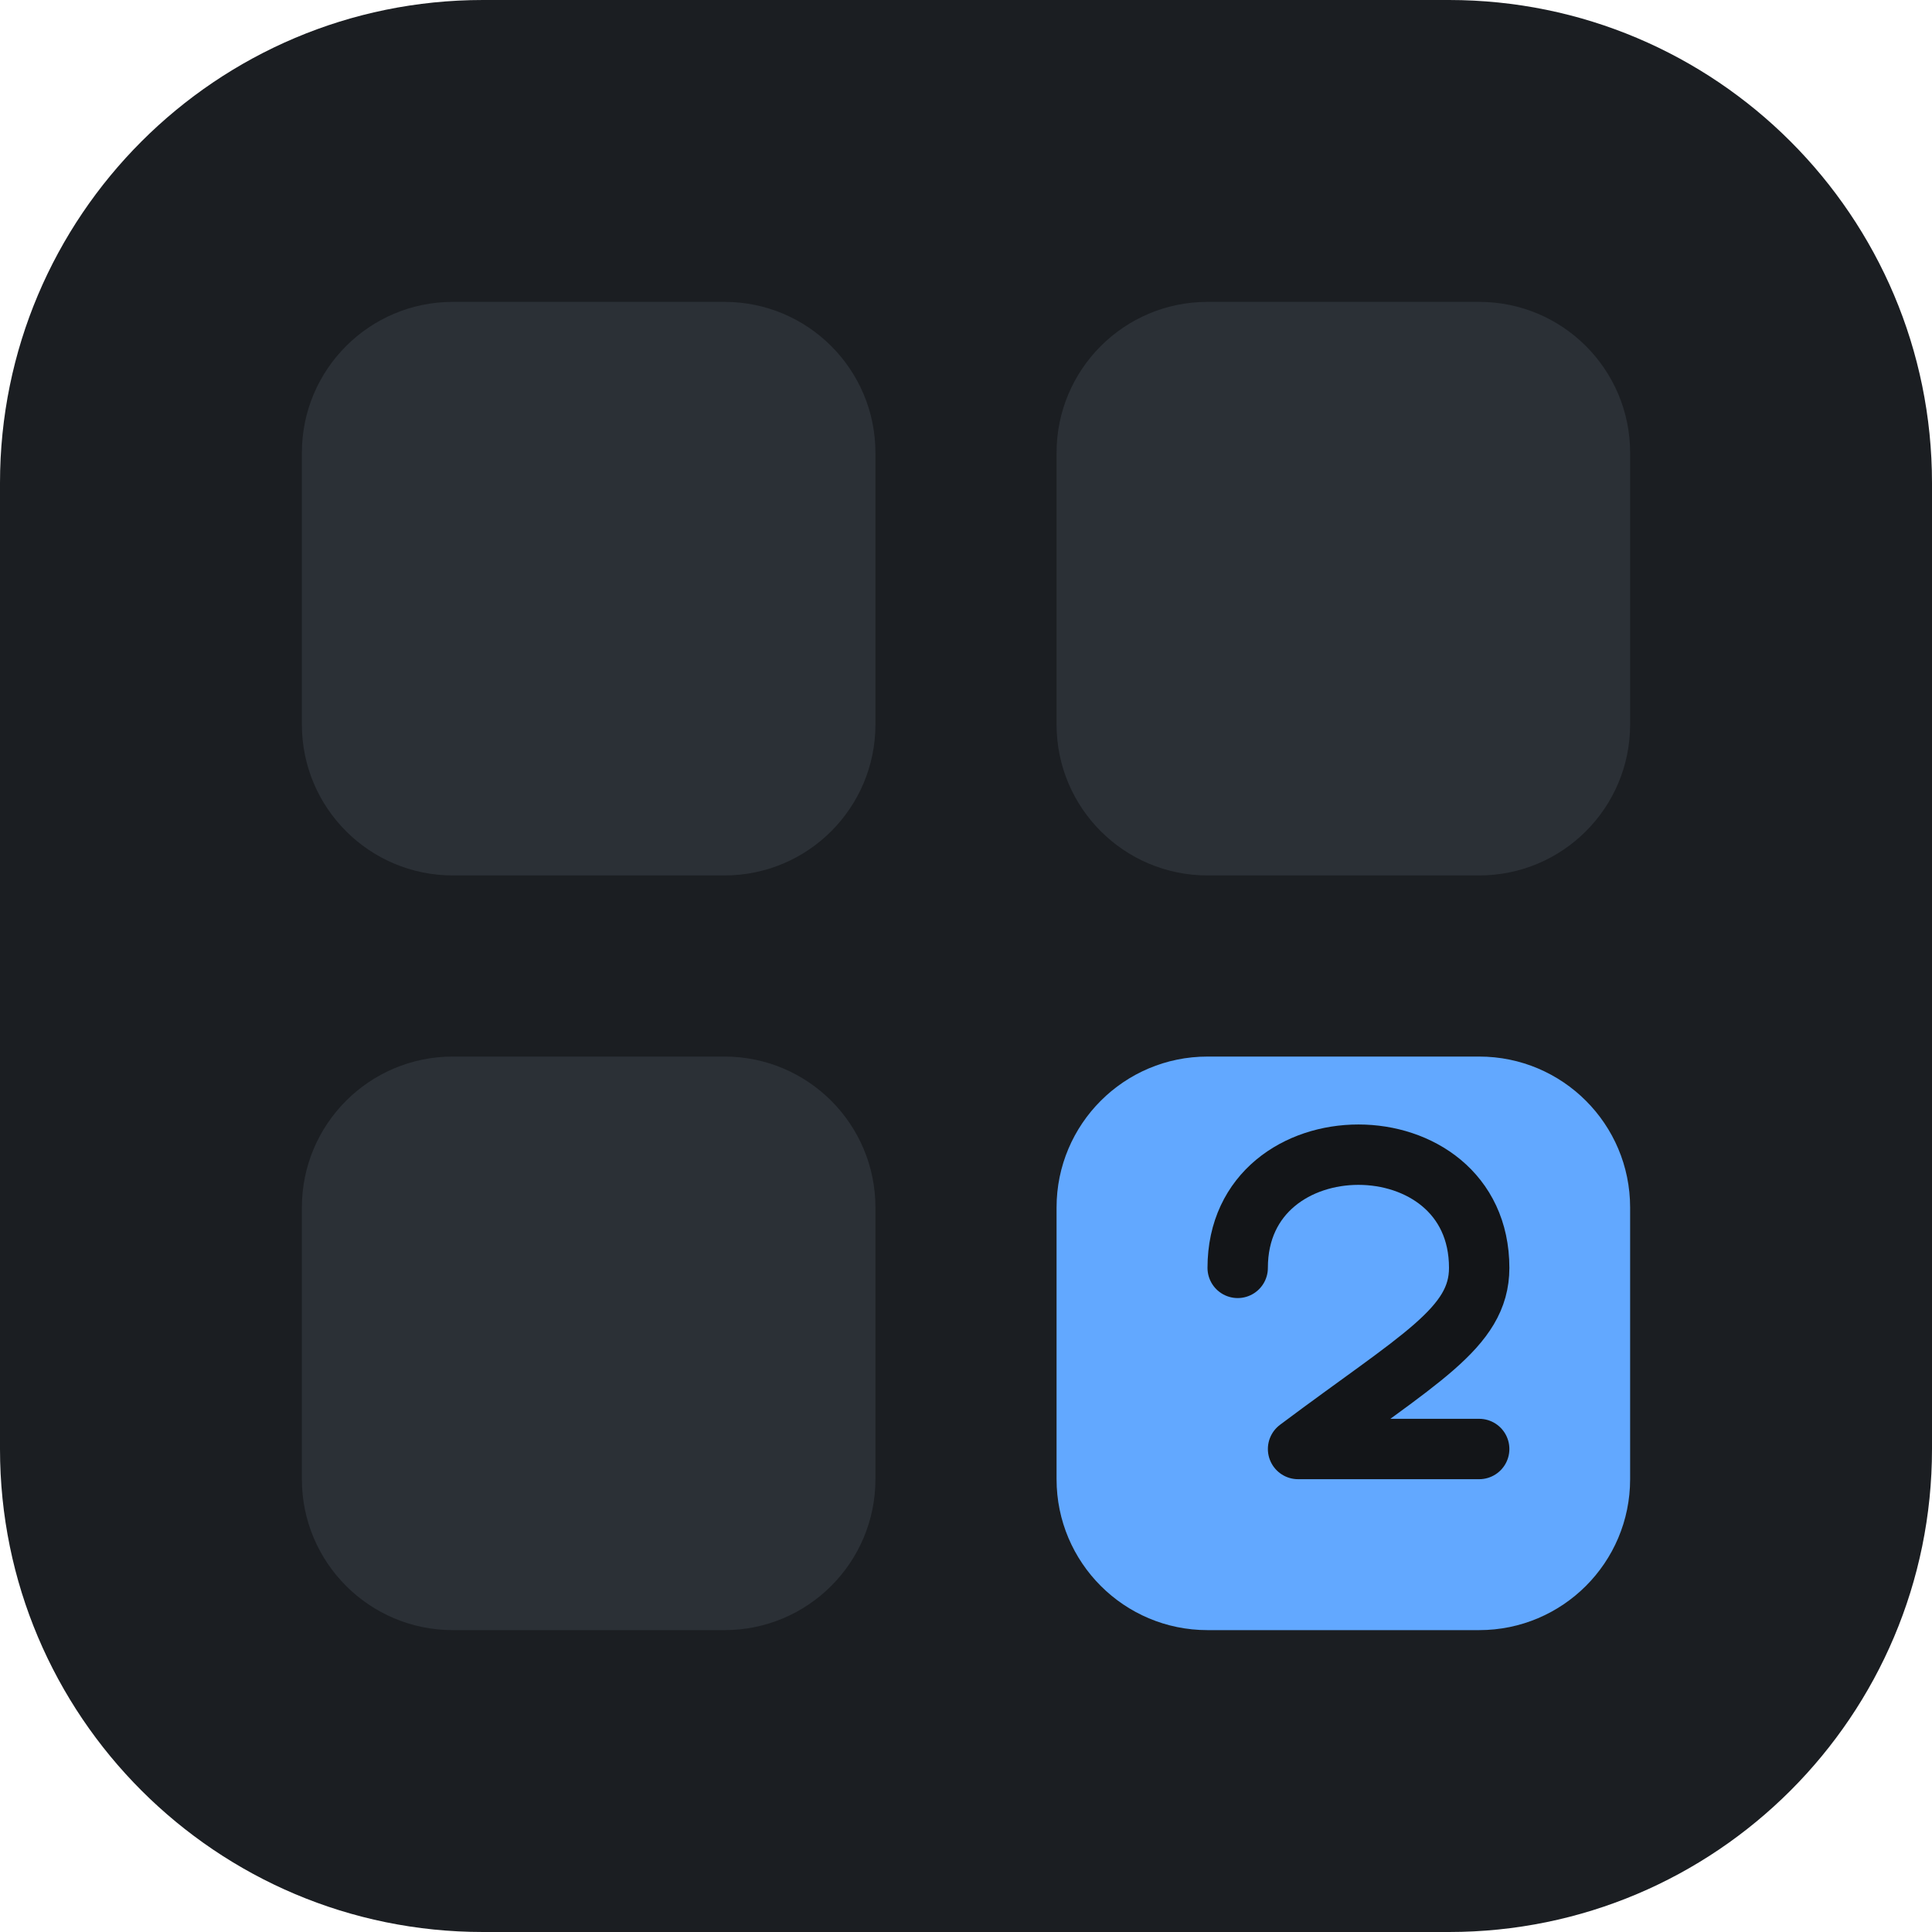
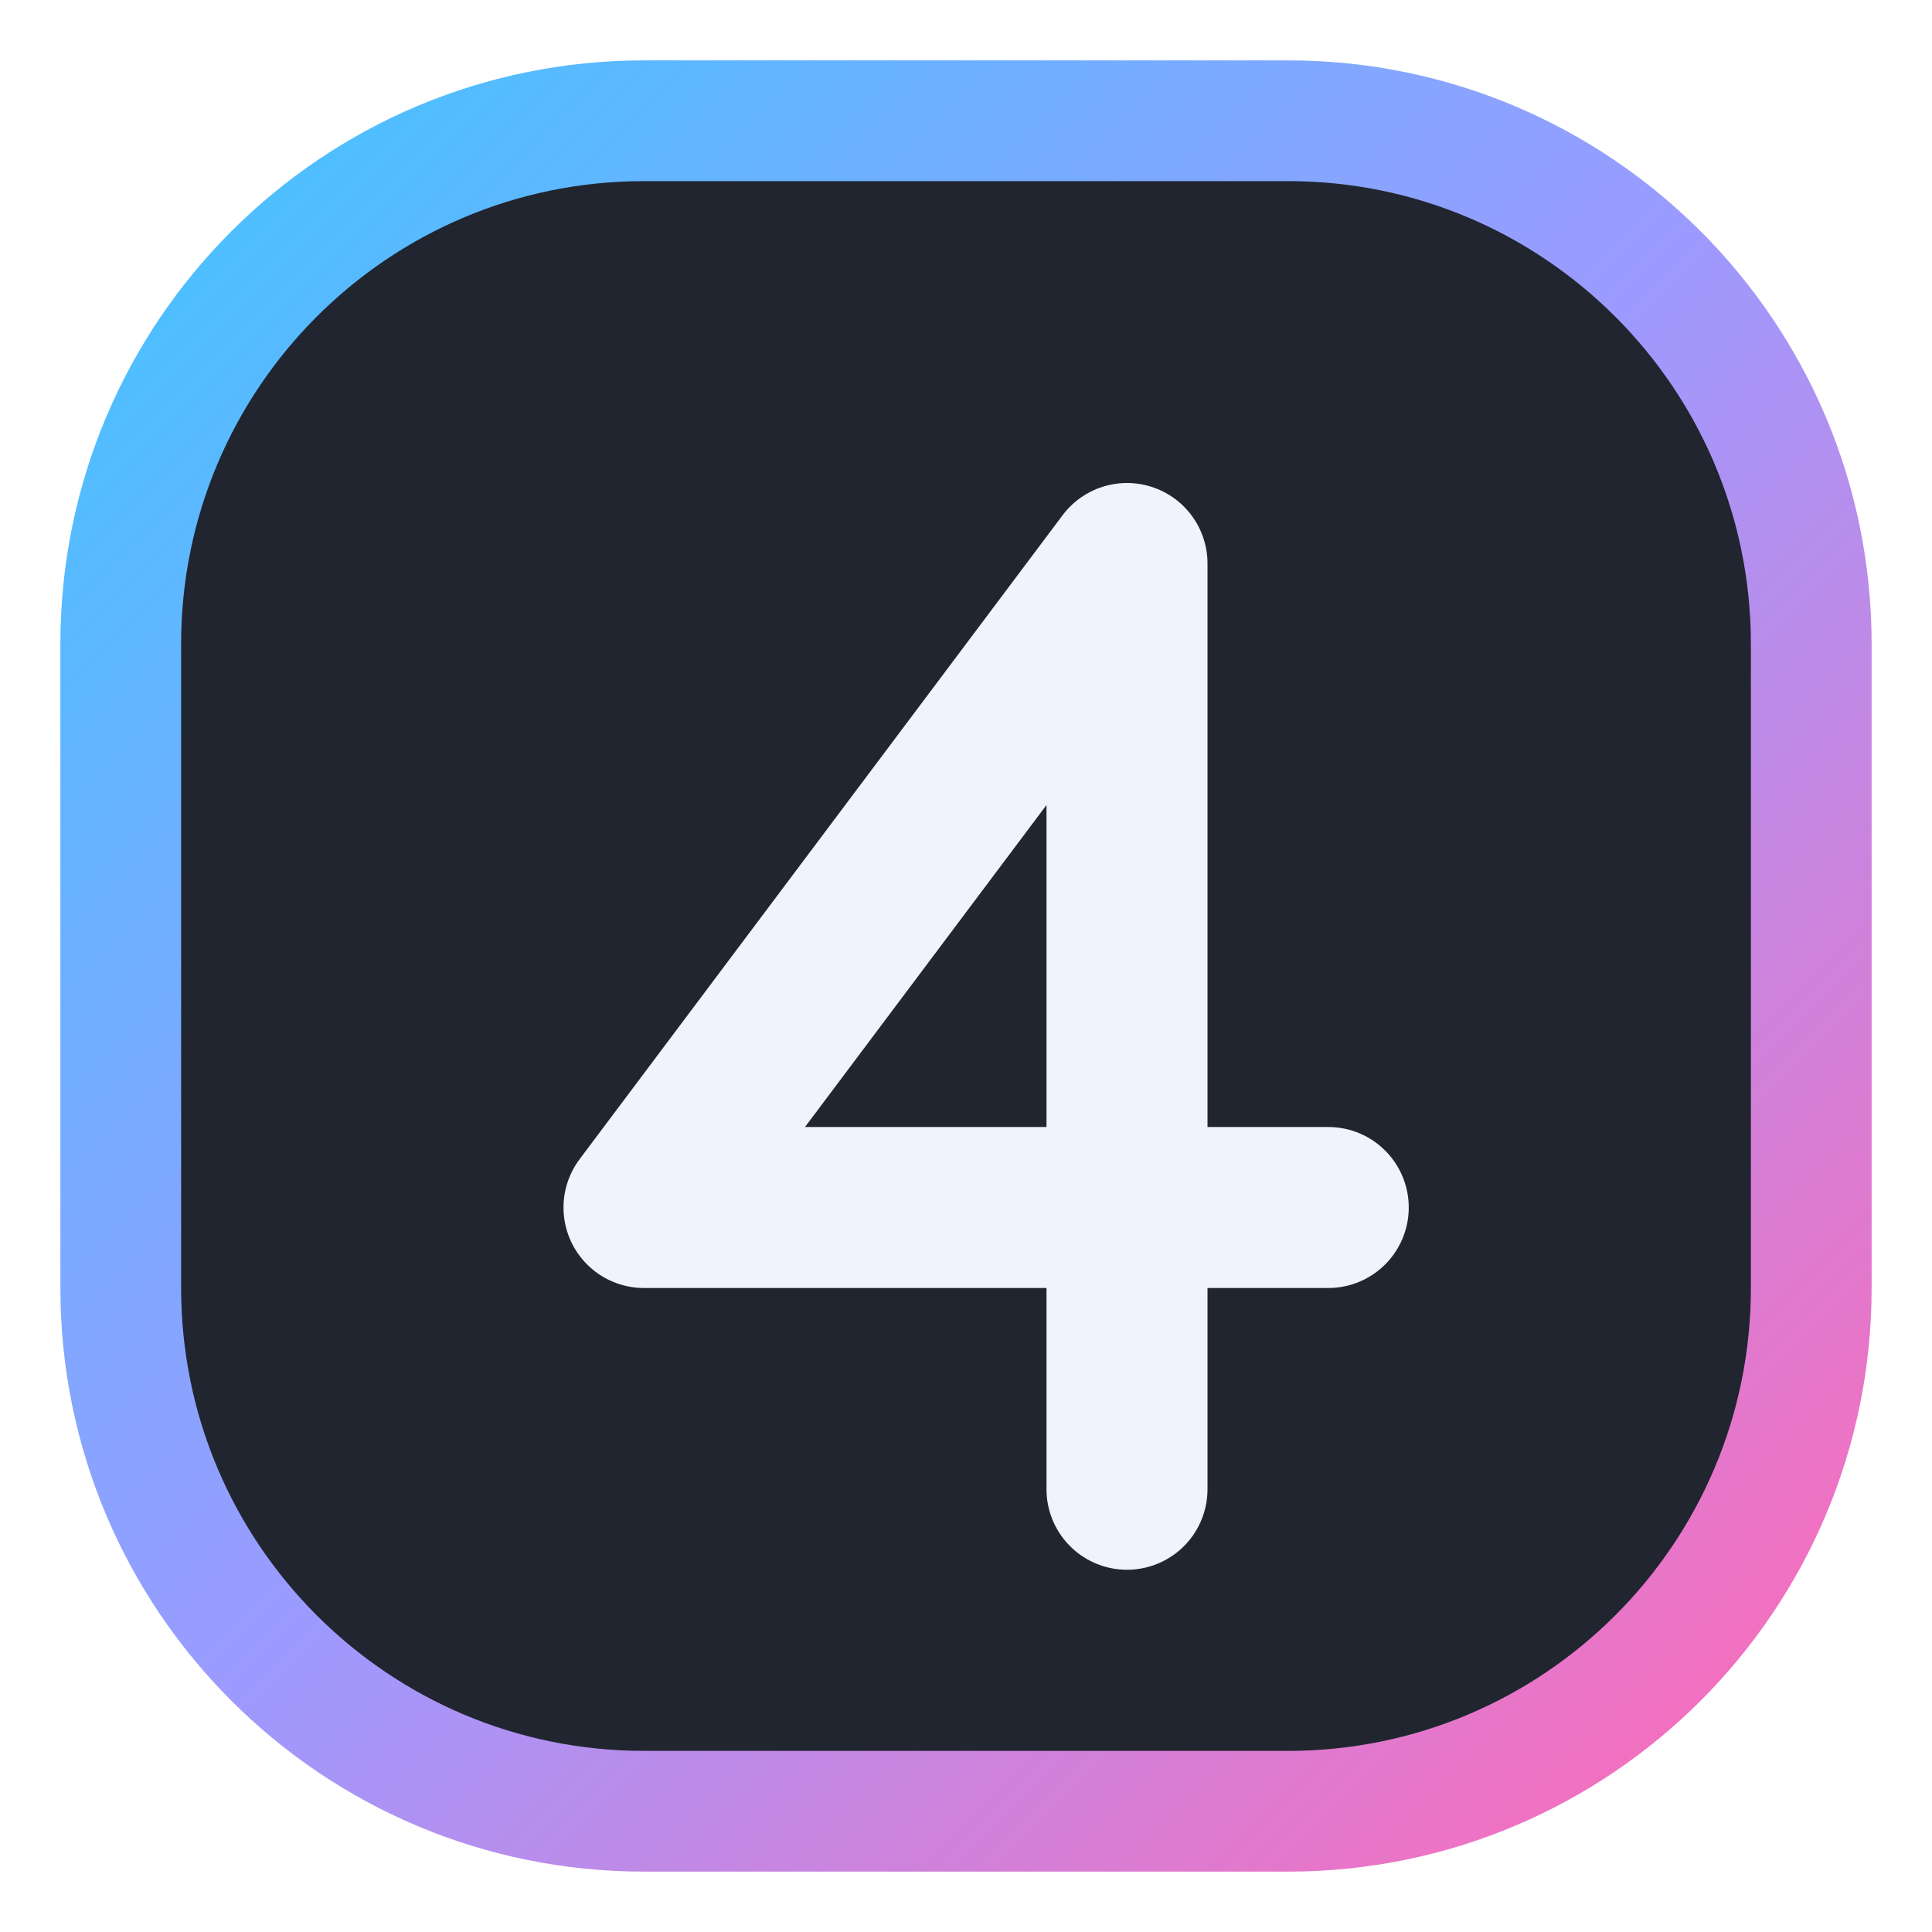
- <svg xmlns="http://www.w3.org/2000/svg" viewBox="0 0 64 64">
-   <rect width="64" height="64" rx="16" fill="#1b1e22" />
-   <rect x="10" y="10" width="19" height="19" rx="5" fill="#2b3036" />
-   <rect x="35" y="10" width="19" height="19" rx="5" fill="#2b3036" />
-   <rect x="10" y="35" width="19" height="19" rx="5" fill="#2b3036" />
-   <rect x="35" y="35" width="19" height="19" rx="5" fill="#62a8ff" />
-   <path d="M41 42c0-5 8-5 8 0 0 2-2 3-6 6h6" fill="none" stroke="#131518" stroke-width="2" stroke-linecap="round" stroke-linejoin="round" />
+ <svg xmlns="http://www.w3.org/2000/svg" viewBox="0 0 48 48">
+   <defs>
+     <linearGradient id="rim" x1="0" y1="0" x2="1" y2="1">
+       <stop stop-color="#42c4ff" />
+       <stop offset=".5" stop-color="#9d9aff" />
+       <stop offset="1" stop-color="#ff6ab7" />
+     </linearGradient>
+   </defs>
+   <rect x="3" y="3" width="42" height="42" rx="13" fill="#20252f" stroke="url(#rim)" stroke-width="3" />
+   <path d="m28 14-12 16h17m-5-16v23" fill="none" stroke="#f0f3fb" stroke-width="4" stroke-linecap="round" stroke-linejoin="round" />
</svg>
